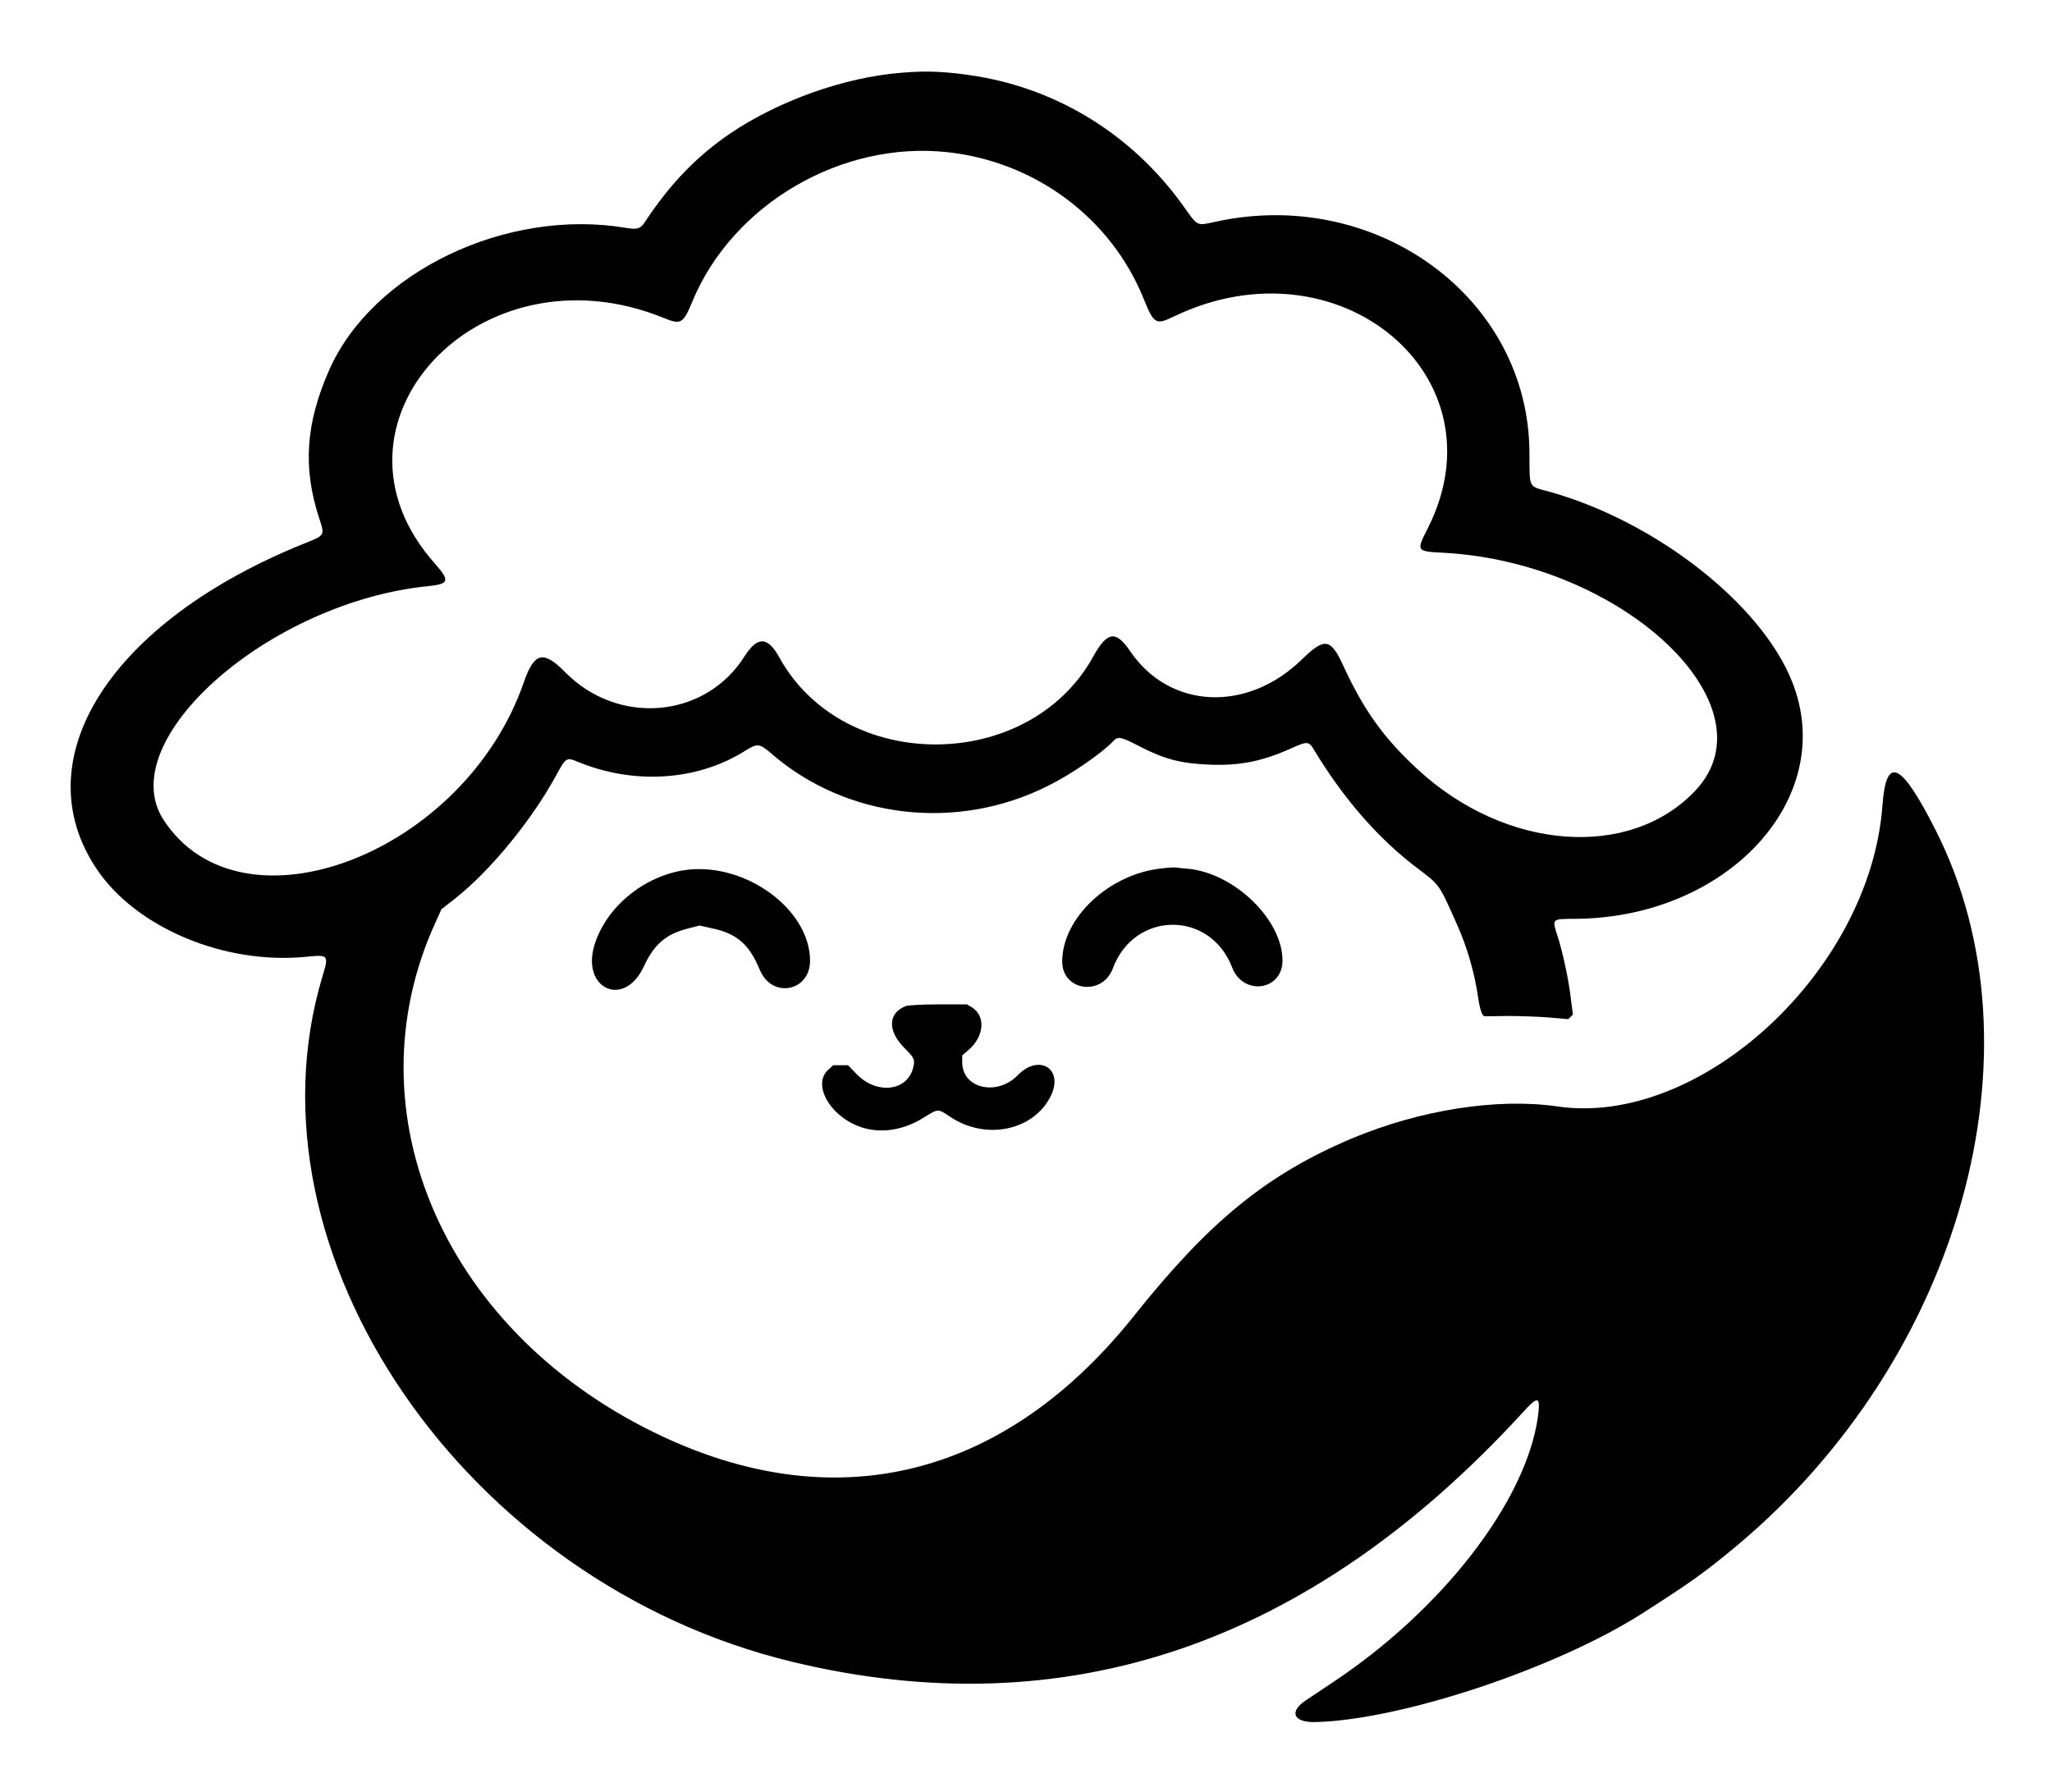
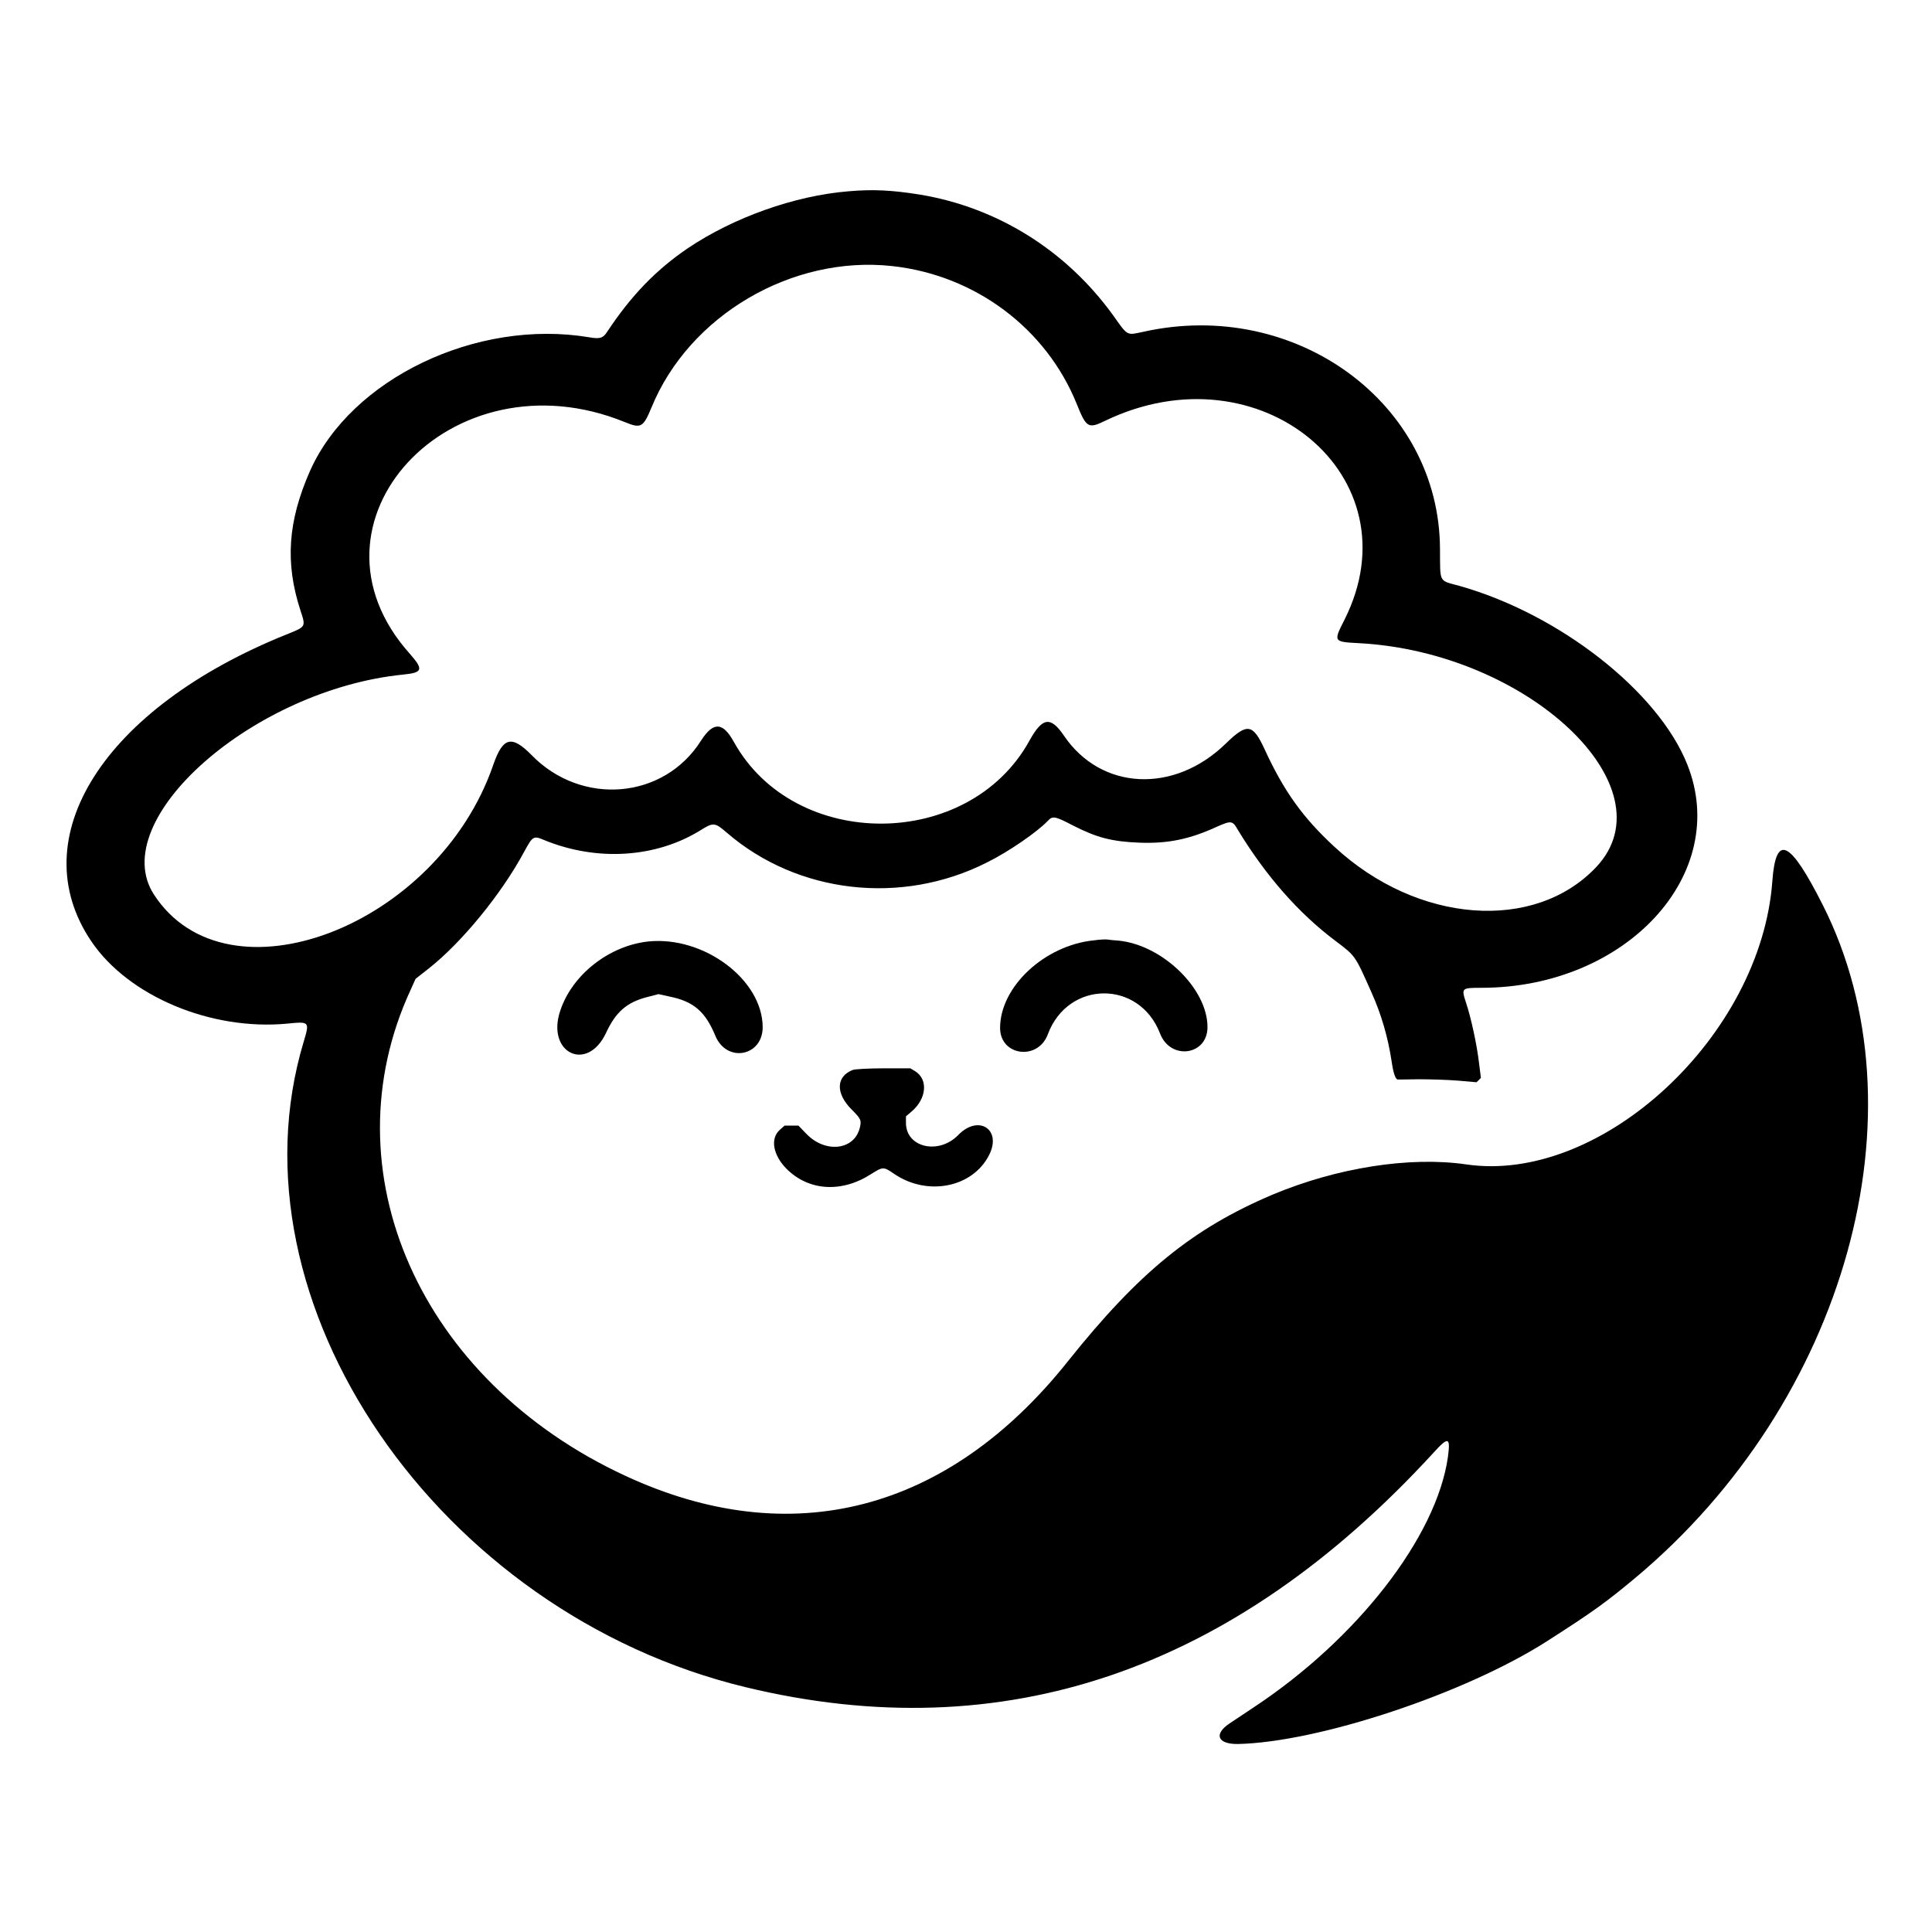
- <svg xmlns="http://www.w3.org/2000/svg" width="472" height="412" viewBox="0 0 472 412" fill="#000">
-   <path id="shape-1" fill-rule="evenodd" d="       M 207.33 16.73       C 194.13 17.8 179.2 23.13 168 30.67       C 160.27 35.93 154.2 42.2 148.33 51.07       C 147.33 52.6 146.6 52.87 143.93 52.4       C 116.47 47.8 85.73 62.53 75.73 85.07       C 70.33 97.33 69.6 107.47 73.4 119.13       C 74.73 123.2 74.8 123.07 70 125       C 25.27 143 5.2 174.73 22.33 200       C 31.4 213.4 51.6 221.87 70.27 220.07       C 75.6 219.53 75.67 219.6 74.2 224.47       C 55 288.2 107 364.07 182.2 382.2       C 245.2 397.4 301.27 378.27 350.2 324.93       C 353.87 320.87 354.4 321.07 353.73 326       C 350.93 345.47 331.6 370.4 306.27 387.13       C 303.67 388.87 300.93 390.67 300.27 391.13       C 296.47 393.73 297.53 396.13 302.4 396.07       C 322 395.67 357.87 383.8 377.87 371       C 389.13 363.8 392.27 361.53 399.47 355.53       C 451 312.47 470.8 241.47 445.27 191       C 437.27 175.2 433.87 173.6 433 185.2       C 430.27 223.13 391.2 259.33 358.2 254.47       C 344.4 252.47 326.6 255.27 310.87 261.87       C 291.4 270.13 278.27 280.8 260.93 302.53       C 231.6 339.4 193.2 349.33 152.73 330.53       C 102.53 307.27 79.87 256 100.33 211.8       L 101.53 209.13       L 104.67 206.67       C 112.8 200.27 122.47 188.47 128.07 178.07       C 130.13 174.27 130.33 174.13 132.87 175.2       C 145.8 180.53 160.27 179.6 171.2 172.8       C 174.27 170.87 174.67 170.93 177.53 173.4       C 194.8 188.33 220.2 191.27 241.07 180.73       C 246.47 178.07 253.47 173.2 256 170.53       C 257.13 169.27 257.8 169.4 262.13 171.67       C 268 174.67 271.67 175.6 278.33 175.87       C 285.27 176.13 290.6 175.07 297.4 171.93       C 300.73 170.47 301.13 170.47 302.33 172.6       C 309.2 183.93 317.27 193.13 326.27 199.87       C 331.2 203.6 331 203.33 335.07 212.47       C 337.53 217.93 339.13 223.6 340 229.4       C 340.4 232.2 340.93 233.67 341.47 233.73       C 341.67 233.73 344 233.73 346.67 233.67       C 349.33 233.67 353.6 233.8 356.13 234       L 360.73 234.4       L 361.27 233.87       L 361.8 233.33       L 361.33 229.67       C 360.87 225.6 359.47 218.87 358.13 214.87       C 357 211.4 357.07 211.33 361.87 211.33       C 397.33 211.33 422.93 183.53 412.2 156.73       C 405.07 138.87 380.93 120 356.53 113.13       C 351.4 111.73 351.87 112.53 351.8 104.2       C 351.73 68.53 316.53 42.73 279.27 51.07       C 275.2 51.93 275.6 52.2 271.87 46.93       C 260.4 31.13 243.67 20.67 224.67 17.53       C 218 16.47 213.33 16.2 207.33 16.73       Z       M 217.93 35       C 238.2 37.2 255.6 50.2 263.07 68.73       C 265.4 74.53 265.87 74.8 270 72.8       C 307.8 54.6 346.07 86.4 328.47 121.4       C 325.73 126.8 325.73 126.8 332 127.13       C 373.27 129.33 408.27 162.33 390 181.8       C 374.93 197.8 346.33 195.67 326.07 176.93       C 318.33 169.8 313.67 163.33 308.93 153       C 306.07 146.8 304.67 146.6 299.53 151.6       C 286.87 164 269 163.13 259.93 149.73       C 256.67 144.93 254.67 145.2 251.47 151       C 236.67 177.8 194.2 178 179.33 151.33       C 176.6 146.33 174.27 146.27 171.27 150.93       C 162.2 165.33 142.07 167 129.87 154.47       C 125 149.53 122.87 150.07 120.53 156.8       C 106.93 196.4 55.47 216.07 37.6 188.53       C 25.8 170.27 61.87 138.47 98.53 134.8       C 103.27 134.33 103.53 133.6 100.13 129.73       C 71.4 97.67 110.2 55.8 152.67 73.13       C 156.6 74.73 157.13 74.47 159.2 69.47       C 168.4 47.07 193.47 32.33 217.93 35       Z" />
-   <path id="shape-2" fill-rule="evenodd" d="       M 267.27 199.73       C 255.2 200.93 244.33 211.07 244.33 221.13       C 244.33 228 253.6 229.2 256 222.67       C 260.93 209.47 278.33 209.33 283.4 222.47       C 285.93 229.13 295 227.87 295 220.93       C 295 211.53 284 200.87 273.27 199.8       C 272.13 199.73 270.87 199.6 270.53 199.53       C 270.13 199.47 268.67 199.53 267.27 199.73       Z" />
-   <path id="shape-3" fill-rule="evenodd" d="       M 158.47 200       C 148.87 201 139.8 208.07 136.87 216.93       C 133.4 227.27 143.47 232.13 148.07 222.33       C 150.4 217.27 153.13 214.87 158.07 213.6       L 160.87 212.87       L 163.6 213.47       C 169.47 214.67 172.33 217.13 174.8 223.13       C 177.6 229.73 186.33 228.07 186.33 220.93       C 186.27 209.33 172 198.67 158.47 200       Z" />
-   <path id="shape-4" fill-rule="evenodd" d="       M 208.33 231.4       C 204.2 233 204.13 237.13 208.07 241.07       C 210.4 243.4 210.53 243.73 210 245.73       C 208.53 251.07 201.53 251.73 197 247       L 195.07 245       L 193.4 245       L 191.67 245       L 190.47 246.07       C 188.13 248.2 188.87 252.2 192.13 255.53       C 197.6 261 205.67 261.47 212.87 256.8       C 215.73 255 215.87 255 218.47 256.8       C 226.6 262.33 237.67 260.13 241.67 252.13       C 244.8 245.87 239 242.2 234.07 247.33       C 229.27 252.2 221.33 250.33 221.33 244.33       L 221.33 242.73       L 222.73 241.53       C 226.4 238.4 226.8 233.67 223.53 231.67       L 222.4 231       L 215.8 231       C 212.13 231 208.8 231.2 208.33 231.4       Z" />
+ <svg xmlns="http://www.w3.org/2000/svg" width="100" height="100" viewBox="0 0 100 100" fill="#000">
+   <g transform="translate(0.0 6.3559) scale(0.211864)">
+     <path id="shape-1" fill-rule="evenodd" d="       M 207.33 16.73       C 194.13 17.8 179.2 23.13 168 30.67       C 160.27 35.93 154.2 42.2 148.33 51.07       C 147.33 52.6 146.6 52.87 143.93 52.4       C 116.47 47.8 85.73 62.53 75.73 85.07       C 70.33 97.33 69.6 107.47 73.4 119.13       C 74.73 123.2 74.8 123.07 70 125       C 25.27 143 5.2 174.73 22.33 200       C 31.4 213.4 51.6 221.87 70.27 220.07       C 75.6 219.53 75.67 219.6 74.2 224.47       C 55 288.2 107 364.07 182.2 382.2       C 245.2 397.4 301.27 378.27 350.2 324.93       C 353.87 320.87 354.4 321.07 353.73 326       C 350.93 345.47 331.6 370.4 306.27 387.13       C 303.67 388.87 300.93 390.67 300.27 391.13       C 296.47 393.73 297.53 396.13 302.4 396.07       C 322 395.67 357.87 383.8 377.87 371       C 389.13 363.8 392.27 361.53 399.47 355.53       C 451 312.47 470.8 241.47 445.27 191       C 437.27 175.2 433.87 173.6 433 185.2       C 430.27 223.13 391.2 259.33 358.2 254.47       C 344.4 252.47 326.6 255.27 310.87 261.87       C 291.4 270.13 278.27 280.8 260.93 302.53       C 231.6 339.4 193.2 349.33 152.73 330.53       C 102.53 307.27 79.87 256 100.33 211.8       L 101.53 209.13       L 104.67 206.67       C 112.8 200.27 122.47 188.47 128.07 178.07       C 130.13 174.27 130.33 174.13 132.87 175.2       C 145.8 180.53 160.27 179.6 171.2 172.8       C 174.27 170.87 174.67 170.93 177.53 173.4       C 194.8 188.33 220.2 191.27 241.07 180.73       C 246.47 178.07 253.47 173.2 256 170.53       C 257.13 169.27 257.8 169.4 262.13 171.67       C 268 174.67 271.67 175.6 278.33 175.87       C 285.27 176.13 290.6 175.07 297.4 171.93       C 300.73 170.47 301.13 170.47 302.33 172.6       C 309.2 183.93 317.27 193.13 326.27 199.87       C 331.2 203.6 331 203.33 335.07 212.47       C 337.53 217.93 339.13 223.6 340 229.4       C 340.4 232.2 340.93 233.67 341.47 233.73       C 341.67 233.73 344 233.73 346.67 233.67       C 349.33 233.67 353.6 233.8 356.13 234       L 360.73 234.4       L 361.27 233.87       L 361.8 233.33       L 361.33 229.67       C 360.87 225.6 359.47 218.87 358.13 214.87       C 357 211.4 357.07 211.33 361.87 211.33       C 397.33 211.33 422.93 183.53 412.2 156.73       C 405.07 138.87 380.93 120 356.53 113.13       C 351.4 111.73 351.87 112.53 351.8 104.2       C 351.73 68.53 316.53 42.73 279.27 51.07       C 275.2 51.93 275.6 52.2 271.87 46.93       C 260.4 31.13 243.67 20.67 224.67 17.53       C 218 16.47 213.33 16.2 207.33 16.73       Z       M 217.93 35       C 238.2 37.2 255.6 50.2 263.07 68.73       C 265.4 74.53 265.87 74.8 270 72.8       C 307.8 54.6 346.07 86.4 328.47 121.4       C 325.73 126.8 325.73 126.8 332 127.13       C 373.27 129.33 408.27 162.33 390 181.8       C 374.93 197.8 346.33 195.67 326.07 176.93       C 318.33 169.8 313.67 163.33 308.93 153       C 306.07 146.8 304.67 146.6 299.53 151.6       C 286.87 164 269 163.13 259.93 149.73       C 256.67 144.93 254.67 145.2 251.47 151       C 236.67 177.8 194.2 178 179.33 151.33       C 176.6 146.33 174.27 146.27 171.27 150.93       C 162.2 165.33 142.07 167 129.87 154.47       C 125 149.53 122.87 150.07 120.53 156.8       C 106.93 196.4 55.47 216.07 37.6 188.53       C 25.8 170.27 61.87 138.47 98.53 134.8       C 103.27 134.33 103.53 133.6 100.13 129.73       C 71.4 97.67 110.2 55.8 152.67 73.13       C 156.6 74.73 157.13 74.47 159.2 69.47       C 168.4 47.07 193.47 32.33 217.93 35       Z" />
+     <path id="shape-2" fill-rule="evenodd" d="       M 267.27 199.73       C 255.2 200.93 244.33 211.07 244.33 221.13       C 244.33 228 253.6 229.2 256 222.67       C 260.93 209.47 278.33 209.33 283.4 222.47       C 285.93 229.13 295 227.87 295 220.93       C 295 211.53 284 200.87 273.27 199.8       C 272.13 199.73 270.87 199.6 270.53 199.53       C 270.13 199.47 268.67 199.53 267.27 199.73       Z" />
+     <path id="shape-3" fill-rule="evenodd" d="       M 158.47 200       C 148.87 201 139.8 208.07 136.87 216.93       C 133.4 227.27 143.47 232.13 148.07 222.33       C 150.4 217.27 153.13 214.87 158.07 213.6       L 160.87 212.87       L 163.6 213.47       C 169.47 214.67 172.33 217.13 174.8 223.13       C 177.6 229.73 186.33 228.07 186.33 220.93       C 186.27 209.33 172 198.67 158.47 200       Z" />
+     <path id="shape-4" fill-rule="evenodd" d="       M 208.33 231.4       C 204.2 233 204.13 237.13 208.07 241.07       C 210.4 243.4 210.53 243.73 210 245.73       C 208.53 251.07 201.53 251.73 197 247       L 195.07 245       L 193.4 245       L 191.67 245       L 190.47 246.07       C 188.13 248.2 188.87 252.2 192.13 255.53       C 197.6 261 205.67 261.47 212.87 256.8       C 215.73 255 215.87 255 218.47 256.8       C 226.6 262.33 237.67 260.13 241.67 252.13       C 244.8 245.87 239 242.2 234.07 247.33       C 229.27 252.2 221.33 250.33 221.33 244.33       L 221.33 242.73       L 222.73 241.53       C 226.4 238.4 226.8 233.67 223.53 231.67       L 222.4 231       L 215.8 231       C 212.13 231 208.8 231.2 208.33 231.4       Z" />
+   </g>
</svg>
